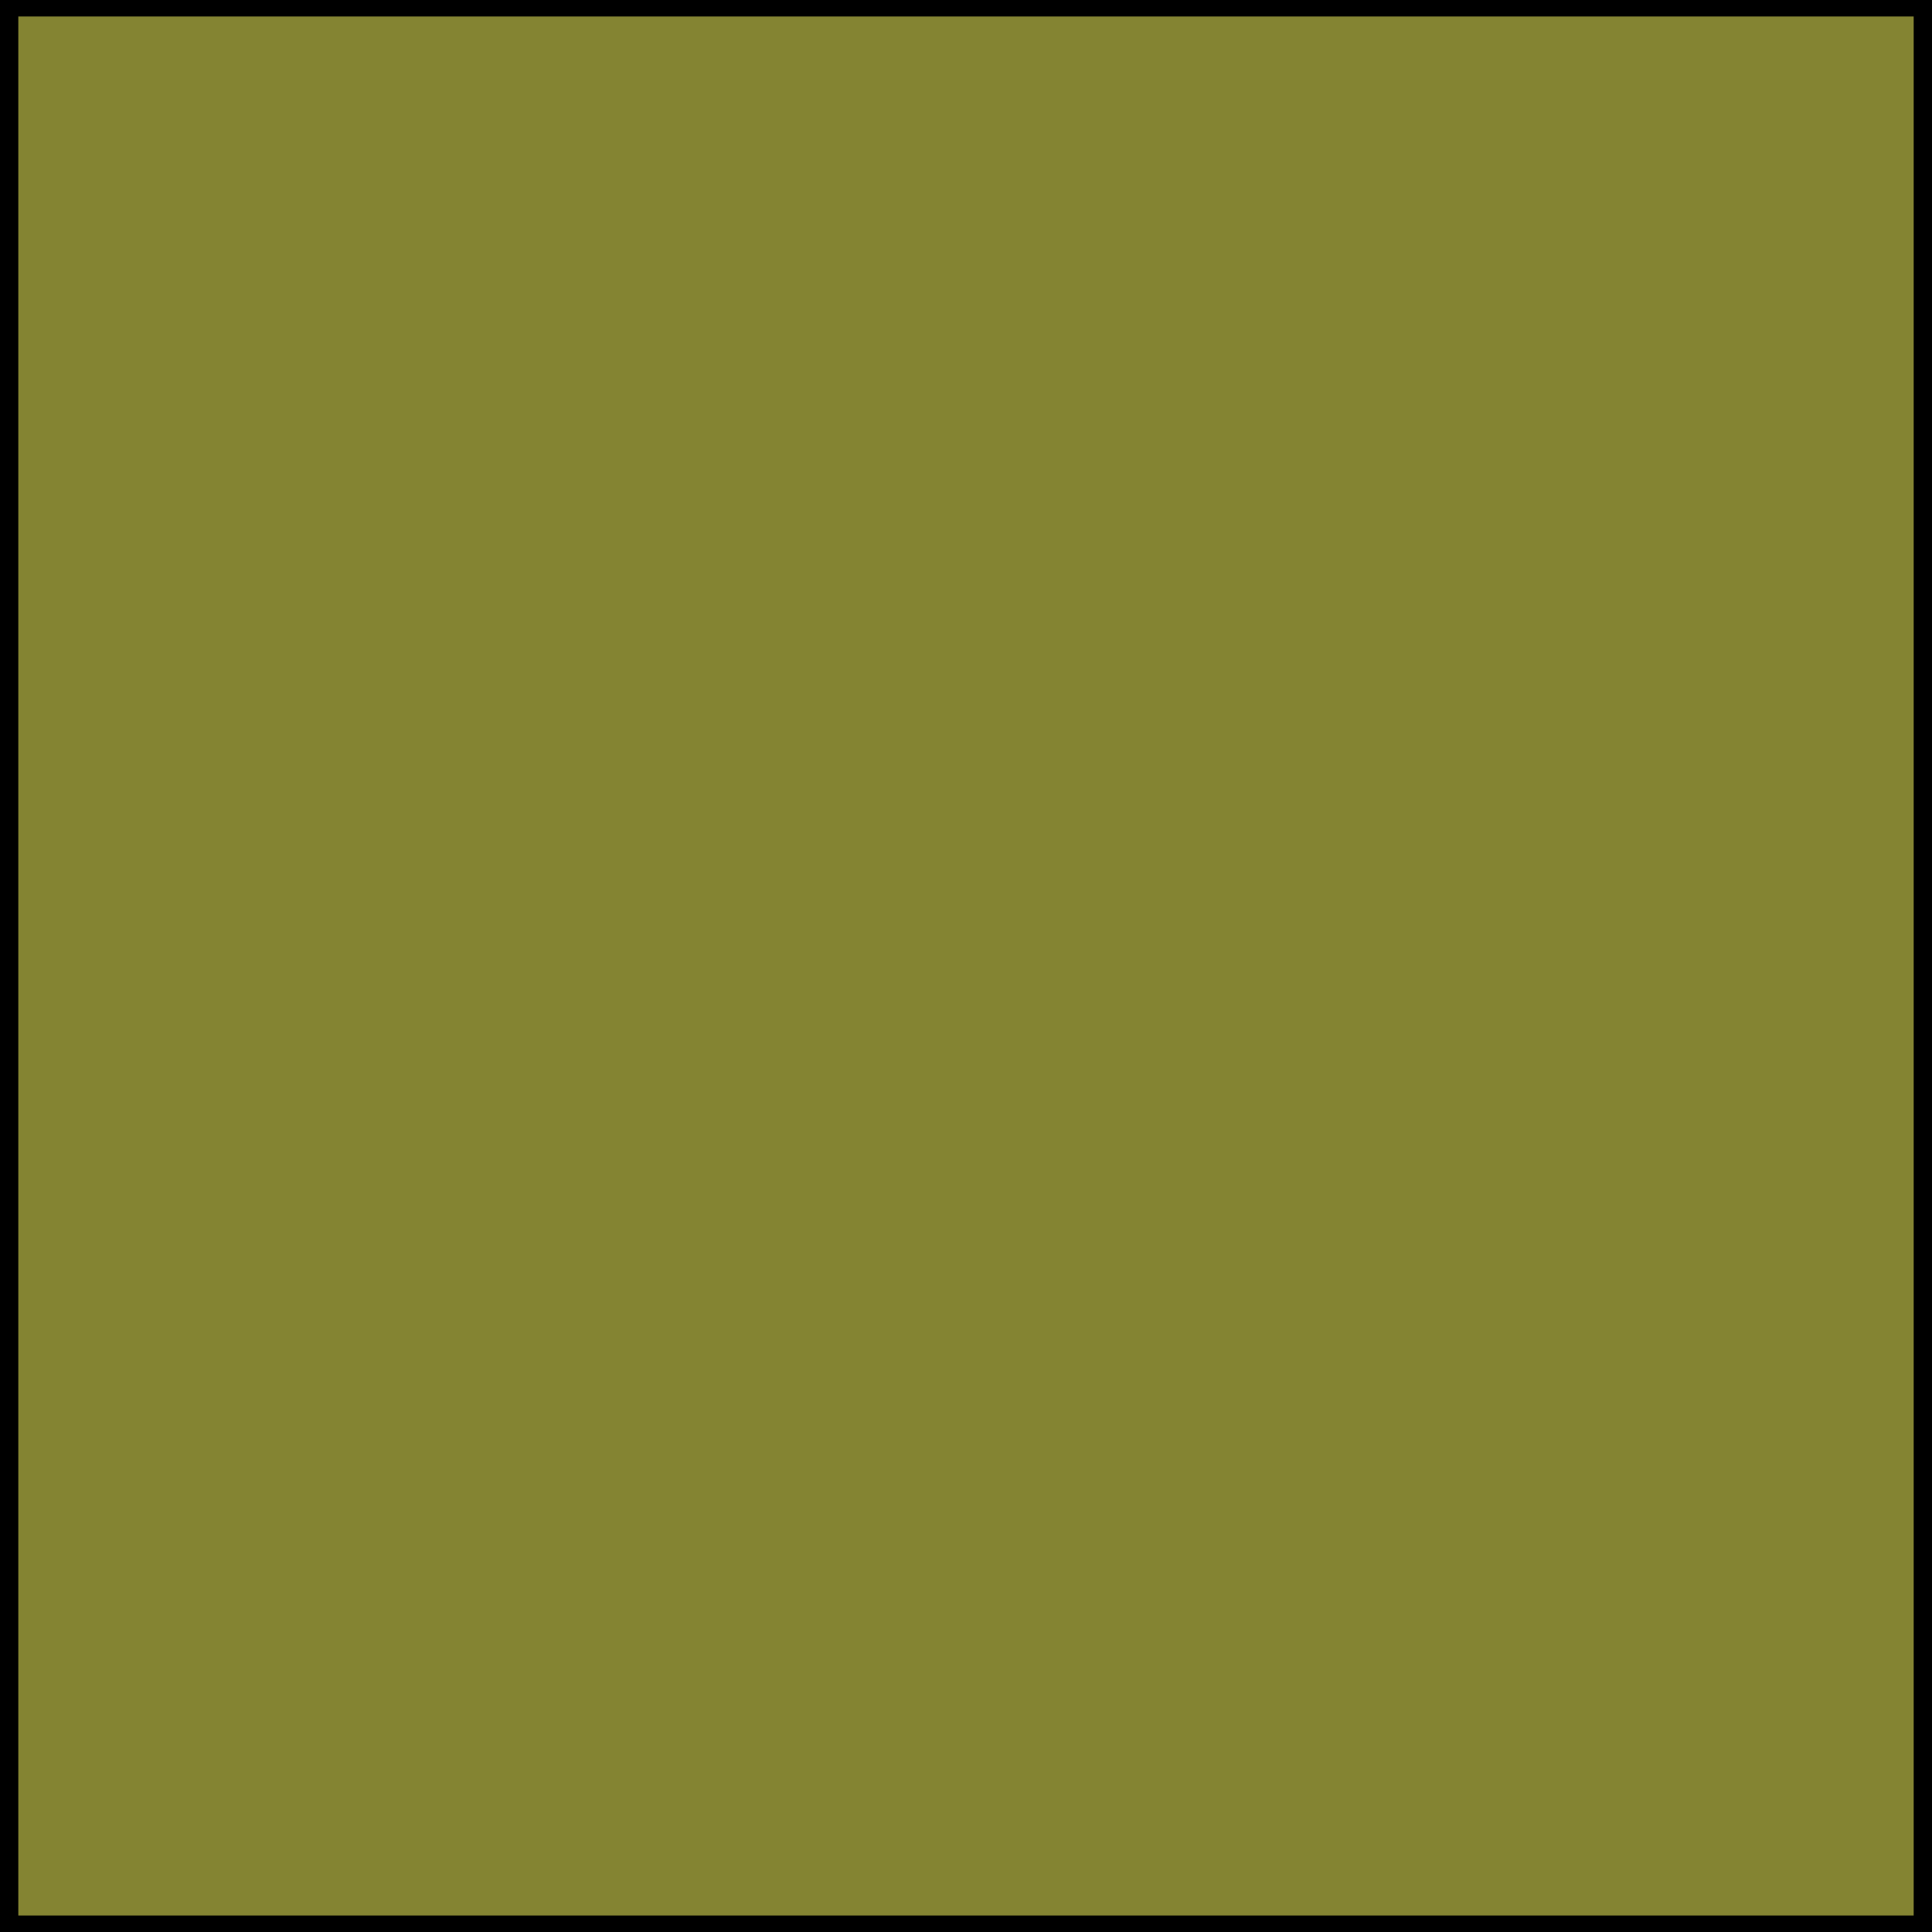
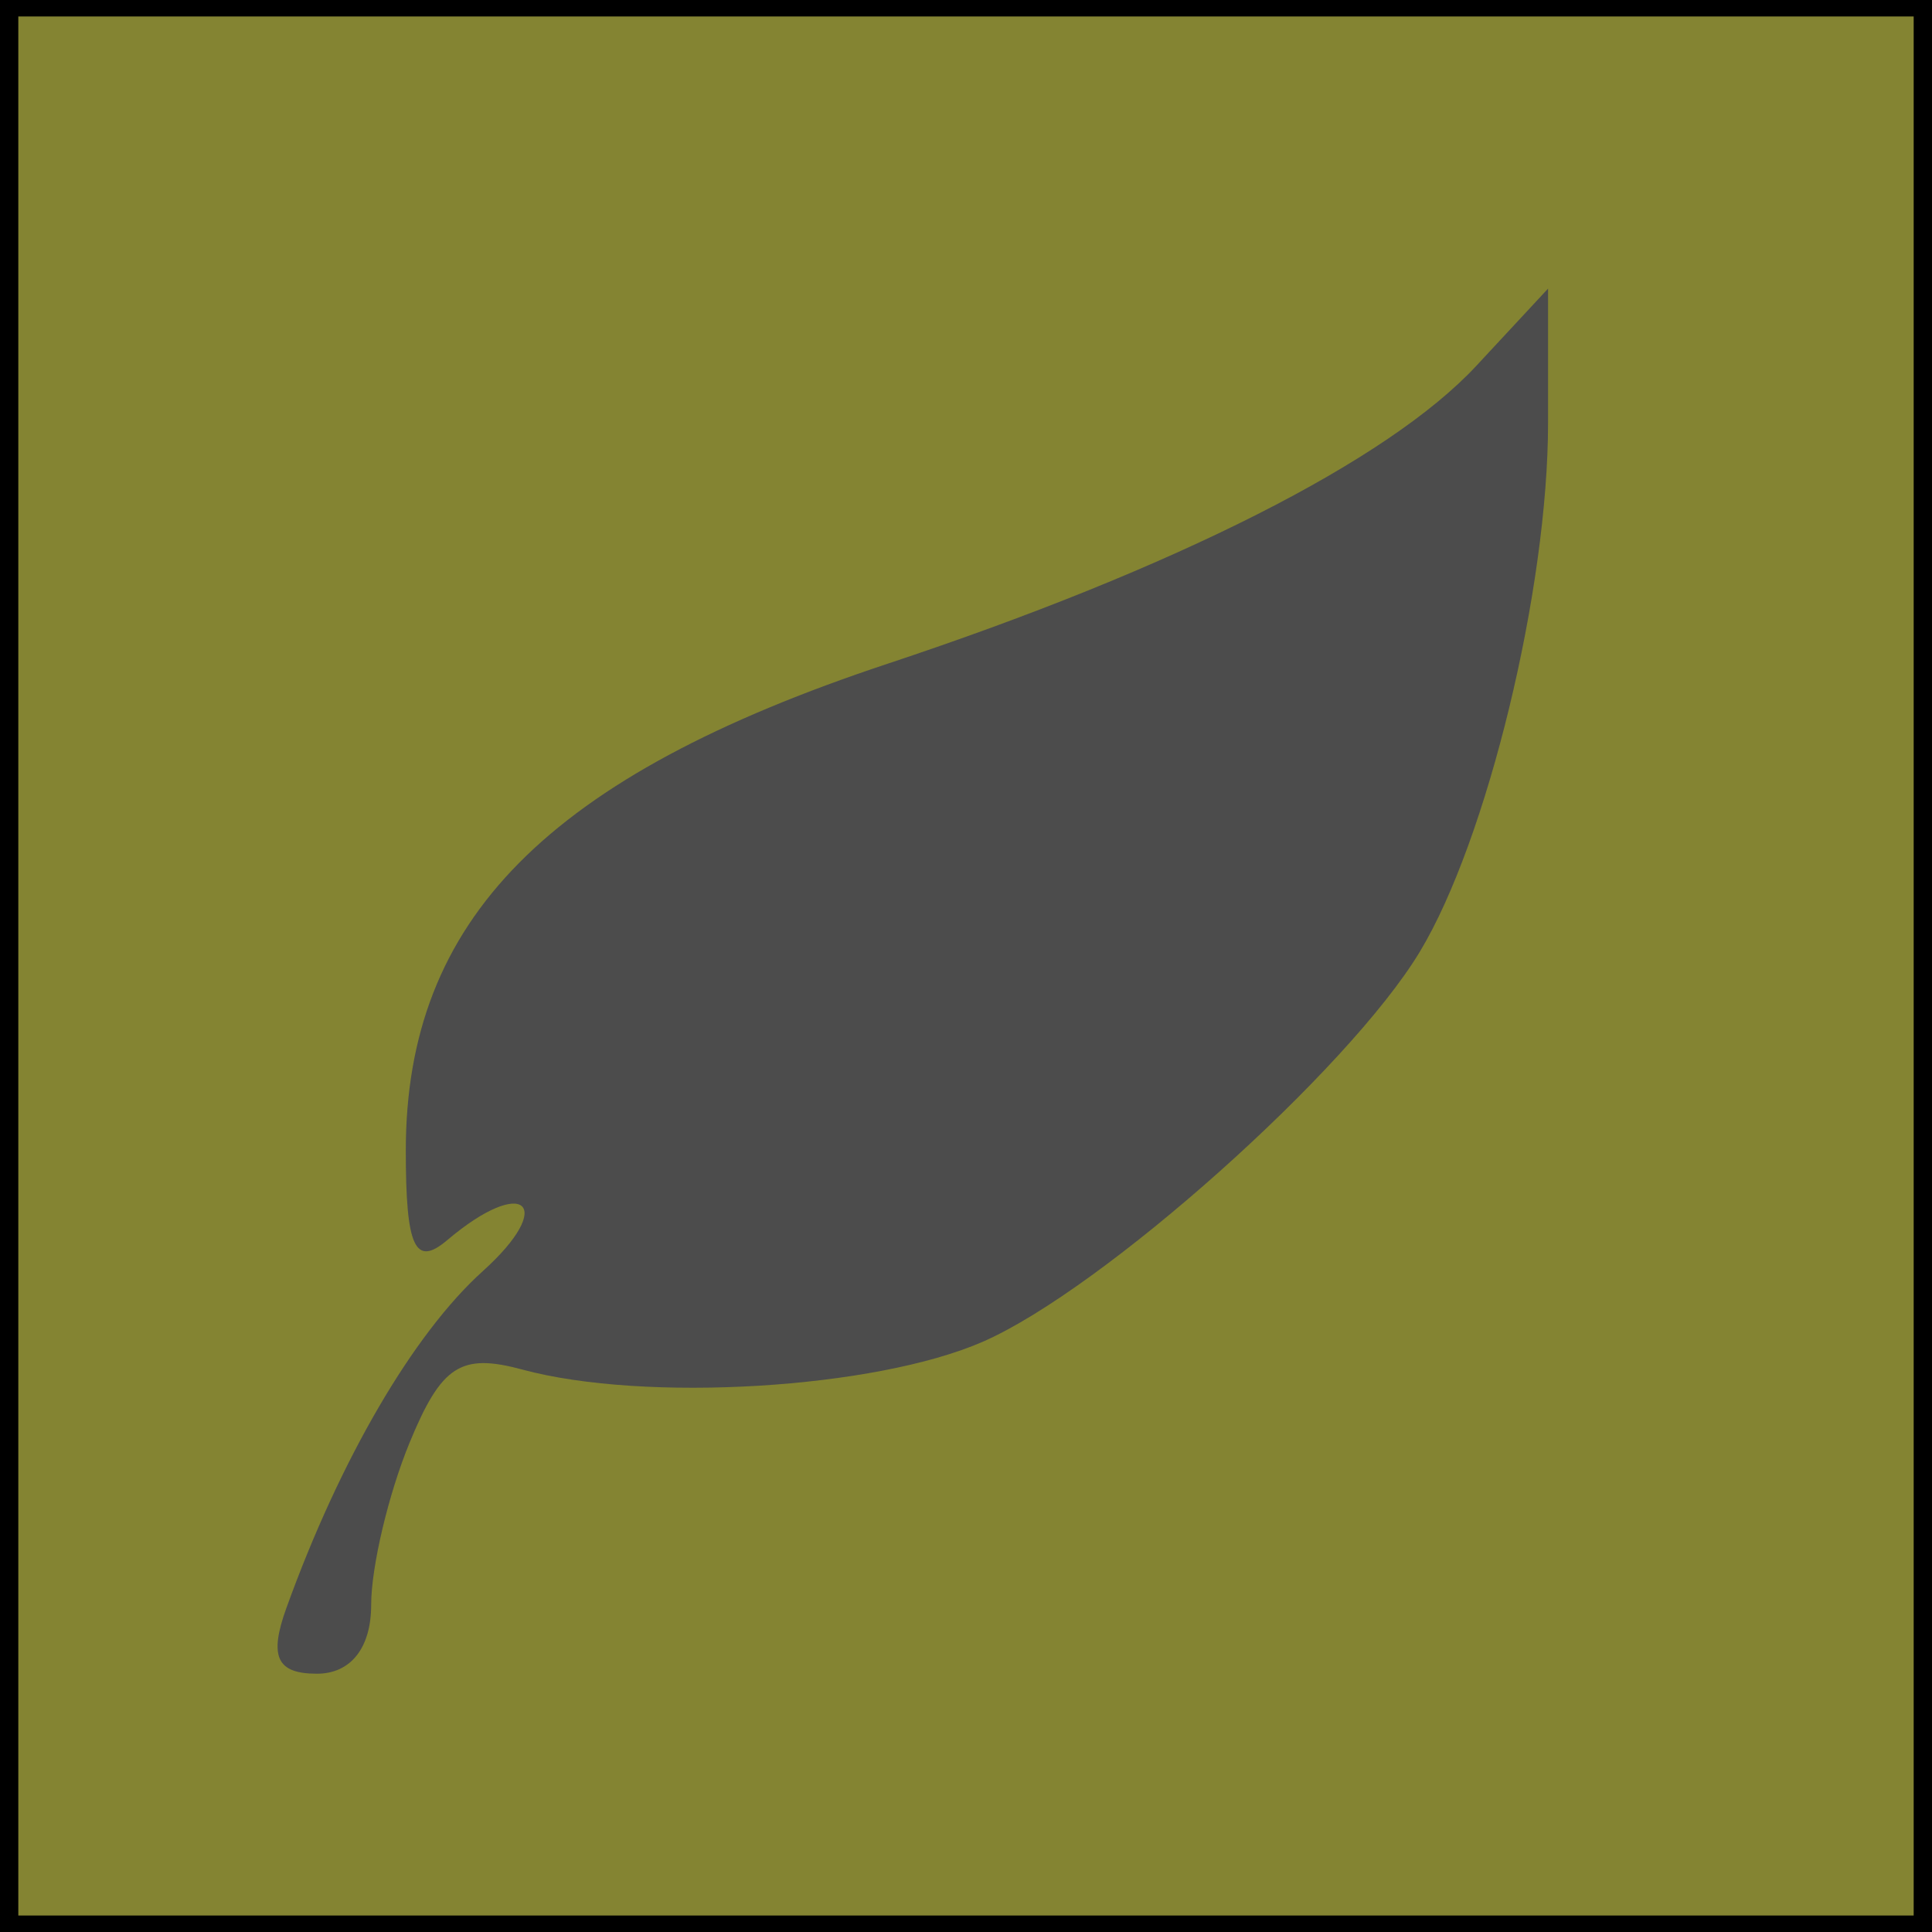
- <svg xmlns="http://www.w3.org/2000/svg" width="50%" height="50%" viewBox="0 0 128 128">
+ <svg xmlns="http://www.w3.org/2000/svg" width="60%" height="60%" viewBox="0 0 128 128">
  <g id="svg_49">
    <g transform="matrix(0.00004233426,0,0,0.00004233426,0,0) " id="svg_48">
      <path fill="#00aeff" stroke="#000" stroke-width="1.5" stroke-opacity="null" fill-opacity="null" d="m236080.186,118088.967c-0.085,-0.079 -0.146,-0.33 -0.132,-0.544c0.009,-0.135 0.193,-0.954 0.209,-0.93c0.005,0.008 0.052,0.199 0.104,0.424c0.083,0.361 0.094,0.428 0.094,0.566c0,0.279 -0.09,0.507 -0.199,0.503c-0.032,-0.001 -0.066,-0.01 -0.076,-0.02l0,0l0,0zm0.085,-0.14c0.003,-0.036 -0.004,-0.054 -0.02,-0.054c-0.037,0 -0.089,-0.116 -0.1,-0.226c-0.012,-0.117 -0.045,-0.131 -0.05,-0.021c-0.009,0.211 0.154,0.501 0.17,0.301l0,0l0,-0z" id="svg_46" />
    </g>
    <rect stroke="#000" id="svg_50" height="127.317" width="127.073" y="0.341" x="0.463" stroke-opacity="null" stroke-width="1.5" fill="#848432" />
+     <path id="svg_22" d="m18.979,106.521c3.546,-9.828 8.399,-18.151 13.002,-22.299c4.932,-4.444 2.744,-6.372 -2.344,-2.065c-2.14,1.812 -2.752,0.496 -2.752,-5.92c0,-15.31 9.375,-24.783 31.932,-32.267c19.086,-6.332 33.158,-13.453 38.992,-19.732l4.754,-5.117l0,8.902c0,11.008 -4.034,27.638 -8.5,35.039c-4.737,7.85 -20.975,22.341 -28.943,25.829c-7.139,3.125 -22.384,4.045 -30.532,1.842c-4.061,-1.098 -5.349,-0.259 -7.453,4.85c-1.399,3.397 -2.544,8.231 -2.544,10.741c0,2.85 -1.35,4.564 -3.594,4.564c-2.666,0 -3.187,-1.129 -2.019,-4.368l0,0l0,-0z" fill="#4c4c4c" />
  </g>
</svg>
